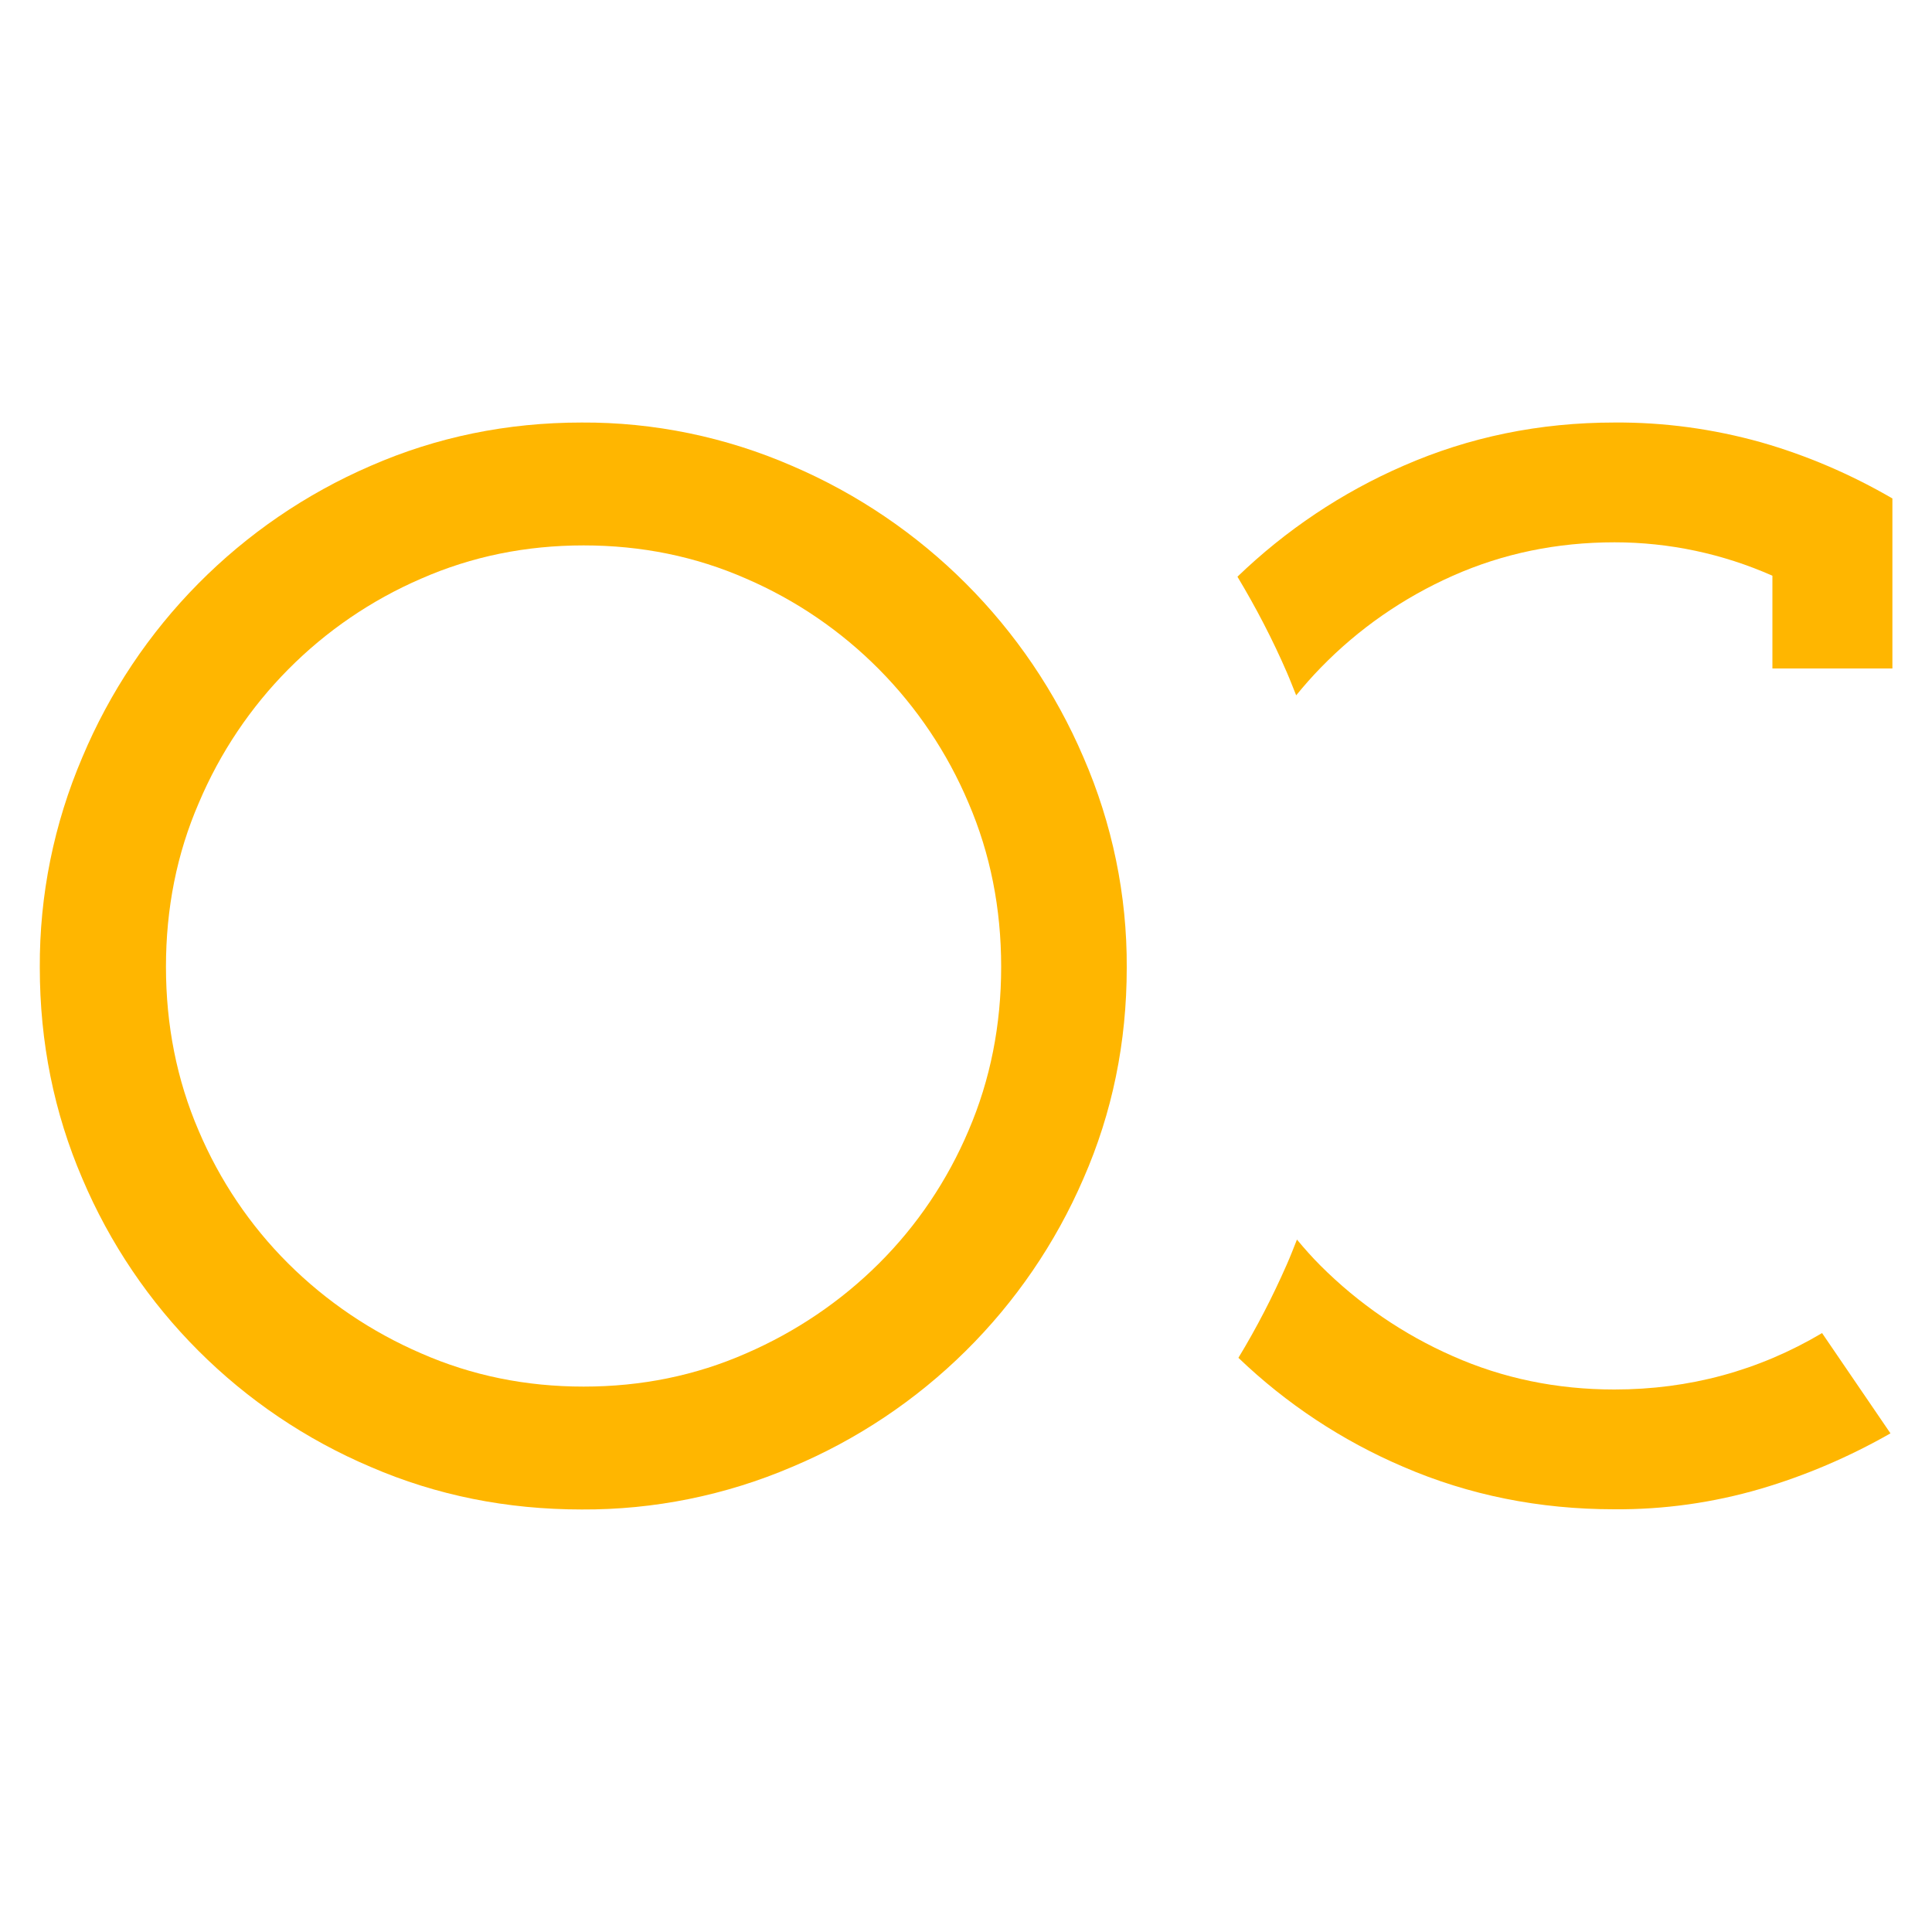
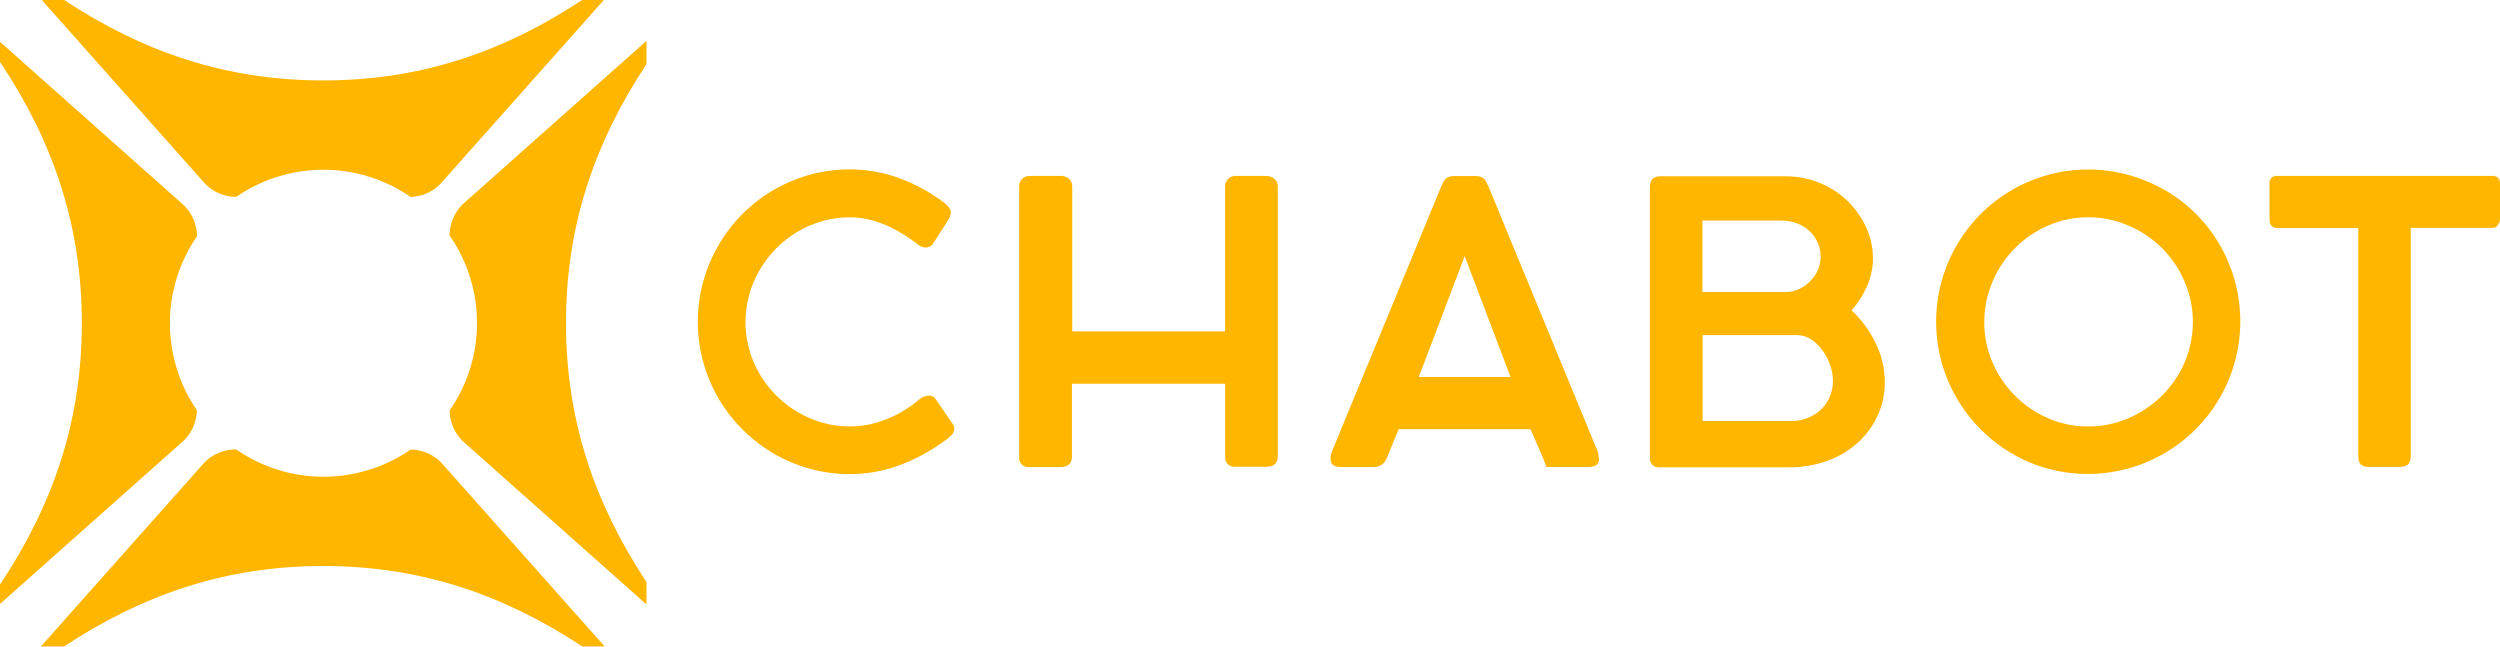
- <svg xmlns="http://www.w3.org/2000/svg" version="1.1" id="Calque_1" x="0px" y="0px" viewBox="0 0 1000 1000" style="enable-background:new 0 0 1000 1000;" xml:space="preserve">
-   <style type="text/css">
- 	.st0{fill:#FFB600;}
- </style>
-   <g id="Calque_1_1_">
-     <g>
+ <svg xmlns="http://www.w3.org/2000/svg" viewBox="0 0 611.04 158">
+   <defs>
+     <style>
+       .cls-1 {
+         fill: #ffb600;
+       }
+     </style>
+   </defs>
+   <g id="Calque_2" data-name="Calque 2">
+     <g id="Calque_2-2" data-name="Calque 2">
      <g>
-         <path class="st0" d="M835.6,719.2c-29.9,0-57.8-5.8-83.7-17.3c-25.5-11.2-48.7-27.1-68.4-46.8c-4.3-4.3-8.3-8.8-12.2-13.5     c-1.7,4.3-3.4,8.7-5.3,13c-7.3,16.6-15.6,32.7-25,48.2c24.8,23.8,53.7,42.9,85.3,56.4c34,14.7,70.5,22,109.2,22     c25.7,0.2,51.2-3.4,75.8-10.6c23.4-6.9,46-16.6,67.2-28.7L943.1,690C910.2,709.5,874.3,719.2,835.6,719.2z" />
-         <path class="st0" d="M911.4,228.9c-24.7-6.9-50.2-10.4-75.8-10.2c-38.8,0-75.2,7.5-109.2,22.4c-31.8,13.8-60.9,33.3-85.9,57.4     c9.6,16,18.2,32.5,25.6,49.6c1.7,3.9,3.2,7.9,4.8,11.8c4-4.9,8.2-9.7,12.7-14.3c19.5-20.1,42.7-36.2,68.4-47.6     c25.9-11.5,53.8-17.3,83.7-17.3c28.2,0,56,5.9,81.7,17.3v48h62.1v-88C958,245.5,935.2,235.7,911.4,228.9z" />
+         <g>
+           <path class="cls-1" d="M100.35,48.15A10.68,10.68,0,0,0,107.59,45l40-45h-5.3C123.47,12.42,103.25,19.66,79,19.66S34.53,12.42,15.69,0H10.21l40,45a10.68,10.68,0,0,0,7.52,3.13,37.48,37.48,0,0,1,42.61,0Z" />
+           <path class="cls-1" d="M57.74,109.84h-.15A10.65,10.65,0,0,0,50,113L10,158h5.67C34.53,145.58,54.75,138.34,79,138.34s44.47,7.24,63.31,19.66h5.48l-40-45a10.7,10.7,0,0,0-7.41-3.13,37.49,37.49,0,0,1-42.63,0Z" />
+           <path class="cls-1" d="M158,10,113,50a10.68,10.68,0,0,0-3.12,7.55h0a37.46,37.46,0,0,1,0,42.79,10.75,10.75,0,0,0,3.12,7.39l45,40v-5.48c-12.42-18.84-19.66-39.06-19.66-63.31S145.58,34.53,158,15.69Z" />
+           <path class="cls-1" d="M48.16,57.77A10.7,10.7,0,0,0,45,50.22l-45-40v4.92C12.65,34.08,20,54.51,20,79s-7.38,44.92-20,63.87v4.74l45-40a10.72,10.72,0,0,0,3.12-7.37,37.48,37.48,0,0,1,0-42.45Z" />
+         </g>
+         <g>
+           <path class="cls-1" d="M207.8,104.23a23.87,23.87,0,0,0,8.78-1.74,27.79,27.79,0,0,0,7.9-4.71,3.87,3.87,0,0,1,2.61-1.09,1.71,1.71,0,0,1,1.59.87l4.14,6a1.83,1.83,0,0,1,.43,1.23,2.34,2.34,0,0,1-.87,1.74,9.54,9.54,0,0,1-1.52,1.23q-11.31,8.13-23.06,8.12A36.81,36.81,0,0,1,193.38,113a37.52,37.52,0,0,1-19.91-19.9,37.31,37.31,0,0,1,19.94-48.83,36.6,36.6,0,0,1,14.39-2.87A35.24,35.24,0,0,1,219,43.26a42.93,42.93,0,0,1,11,5.72,9.57,9.57,0,0,1,1.81,1.56,2.1,2.1,0,0,1,.58,1.34,3.3,3.3,0,0,1-.14.91,3.22,3.22,0,0,1-.29.69l-4,6.23.07-.07a2.33,2.33,0,0,1-1.88.87,3.94,3.94,0,0,1-2.32-1.16q-8.34-6.23-16.1-6.23a24.47,24.47,0,0,0-9.78,2,26,26,0,0,0-8.2,5.55,26.77,26.77,0,0,0-5.54,8.26,25,25,0,0,0,0,19.58A26.12,26.12,0,0,0,198,102.24,24.47,24.47,0,0,0,207.8,104.23Z" />
+           <path class="cls-1" d="M299.44,81V45.58a2.55,2.55,0,0,1,.69-1.82A2.45,2.45,0,0,1,302,43h7.47a3,3,0,0,1,2,.69,2.26,2.26,0,0,1,.84,1.85v66c0,1.7-.95,2.54-2.83,2.54H302a2.24,2.24,0,0,1-2.54-2.54V93.79H262v17.83c0,1.7-1,2.54-2.9,2.54h-7.46a2.24,2.24,0,0,1-2.54-2.54v-66A2.46,2.46,0,0,1,251.67,43h7.61a2.84,2.84,0,0,1,2,.72,2.36,2.36,0,0,1,.79,1.82V81Z" />
+           <path class="cls-1" d="M377.09,111.84l-3-6.93H341.84L339,111.84a3.32,3.32,0,0,1-3.27,2.32h-7.83c-1.79,0-2.68-.63-2.68-1.88a5.81,5.81,0,0,1,.07-1.24l.15-.43,26.9-65.25.21-.44a3.6,3.6,0,0,1,.95-1.37,3.22,3.22,0,0,1,2.1-.51h4.86a3.25,3.25,0,0,1,2.1.51,3.7,3.7,0,0,1,.94,1.37.62.62,0,0,0,.22.44l26.89,65.25-.07-.14.15.79.14,1c0,1.25-.89,1.88-2.68,1.88H378ZM358,62.61,346.77,92.15H369.2Z" />
+           <path class="cls-1" d="M403.26,111.77v-66c0-1.79.82-2.68,2.47-2.68H436.4a22,22,0,0,1,8.3,1.59,21.06,21.06,0,0,1,6.85,4.43,21.33,21.33,0,0,1,4.6,6.52,18.15,18.15,0,0,1,1.63,7.54,16.64,16.64,0,0,1-1.45,6.78,22.13,22.13,0,0,1-3.77,5.91A26.86,26.86,0,0,1,458.51,84a21.9,21.9,0,0,1,2.17,9.46,19.21,19.21,0,0,1-1.7,8,20.59,20.59,0,0,1-4.82,6.67,22.78,22.78,0,0,1-7.51,4.5,27.14,27.14,0,0,1-9.46,1.59H405.73A2.15,2.15,0,0,1,403.26,111.77ZM416.1,71.39h20.3a7.84,7.84,0,0,0,3.33-.73,8.62,8.62,0,0,0,2.76-2A8.36,8.36,0,0,0,445,62.83a8.51,8.51,0,0,0-2.61-6.23,8.71,8.71,0,0,0-3.15-2,11.39,11.39,0,0,0-4-.69H416.1ZM448,92.92a11.17,11.17,0,0,0-.69-3.7,13.91,13.91,0,0,0-1.85-3.55q-2.76-3.77-6.31-3.77h-23v21h21.38a10.39,10.39,0,0,0,8-3.26,9.67,9.67,0,0,0,1.88-3.15A10.26,10.26,0,0,0,448,92.92Z" />
+           <path class="cls-1" d="M473.22,78.71A37.25,37.25,0,0,1,496,44.31a37.23,37.23,0,0,1,28.74,0,36.53,36.53,0,0,1,20,20A37.29,37.29,0,0,1,496,113a37.56,37.56,0,0,1-19.86-19.9A36.91,36.91,0,0,1,473.22,78.71Zm11.75,0a24.88,24.88,0,0,0,2,9.79,25.43,25.43,0,0,0,5.51,8.19,26,26,0,0,0,8.15,5.55,24.26,24.26,0,0,0,9.75,2,24.52,24.52,0,0,0,9.79-2,27,27,0,0,0,8.27-5.55,26.17,26.17,0,0,0,5.54-8.19,25,25,0,0,0,0-19.58,25.75,25.75,0,0,0-13.81-13.81,24.52,24.52,0,0,0-9.79-2,24.26,24.26,0,0,0-9.75,2,25.88,25.88,0,0,0-13.66,13.81A24.88,24.88,0,0,0,485,78.71Z" />
+           <path class="cls-1" d="M554.71,53.55V44.92A1.67,1.67,0,0,1,556.6,43h52.63c1.21,0,1.81.63,1.81,1.88v8.63a2.57,2.57,0,0,1-.47,1.45,1.49,1.49,0,0,1-1.34.73h-20v55.89c0,1.7-.89,2.54-2.68,2.54h-7.69c-1.64,0-2.46-.84-2.46-2.54V55.73H556.6C555.34,55.73,554.71,55,554.71,53.55Z" />
+         </g>
      </g>
-       <path class="st0" d="M20.6,500.8c-0.2-37.4,7.3-74.4,22-108.8c28.4-67.7,81.9-121.8,149.3-150.9c34.1-14.9,70.5-22.4,109.2-22.4    c37.4-0.2,74.5,7.5,108.8,22.4c67.8,29,121.9,83.1,150.9,150.9c14.9,34.3,22.6,71.4,22.4,108.8c0,38.8-7.5,75.2-22.4,109.2    c-29.1,67.4-83.2,120.9-150.9,149.3c-34.4,14.7-71.4,22.2-108.8,22c-38.8,0-75.2-7.3-109.2-22c-67.2-28.5-120.8-82-149.3-149.3    C28,576,20.6,539.6,20.6,500.8z M85.9,500.4c0,30.2,5.6,58.5,16.9,84.8c10.9,25.7,26.6,49.1,46.4,68.8s43.1,35.4,68.8,46.5    c26.2,11.5,54.2,17.2,84.1,17.2s57.9-5.7,84.1-17.2c25.6-11.1,48.9-26.8,68.7-46.5c19.8-19.7,35.5-43.1,46.4-68.8    c11.3-26.3,16.9-54.6,16.9-84.8s-5.6-58.5-16.9-84.8c-22-52.1-63.2-93.7-115.1-116.1C360,288,332,282.3,302.1,282.3    s-57.9,5.7-84.1,17.2c-51.9,22.4-93.1,64-115.1,116.1C91.5,441.9,85.9,470.2,85.9,500.4z" />
    </g>
  </g>
</svg>
